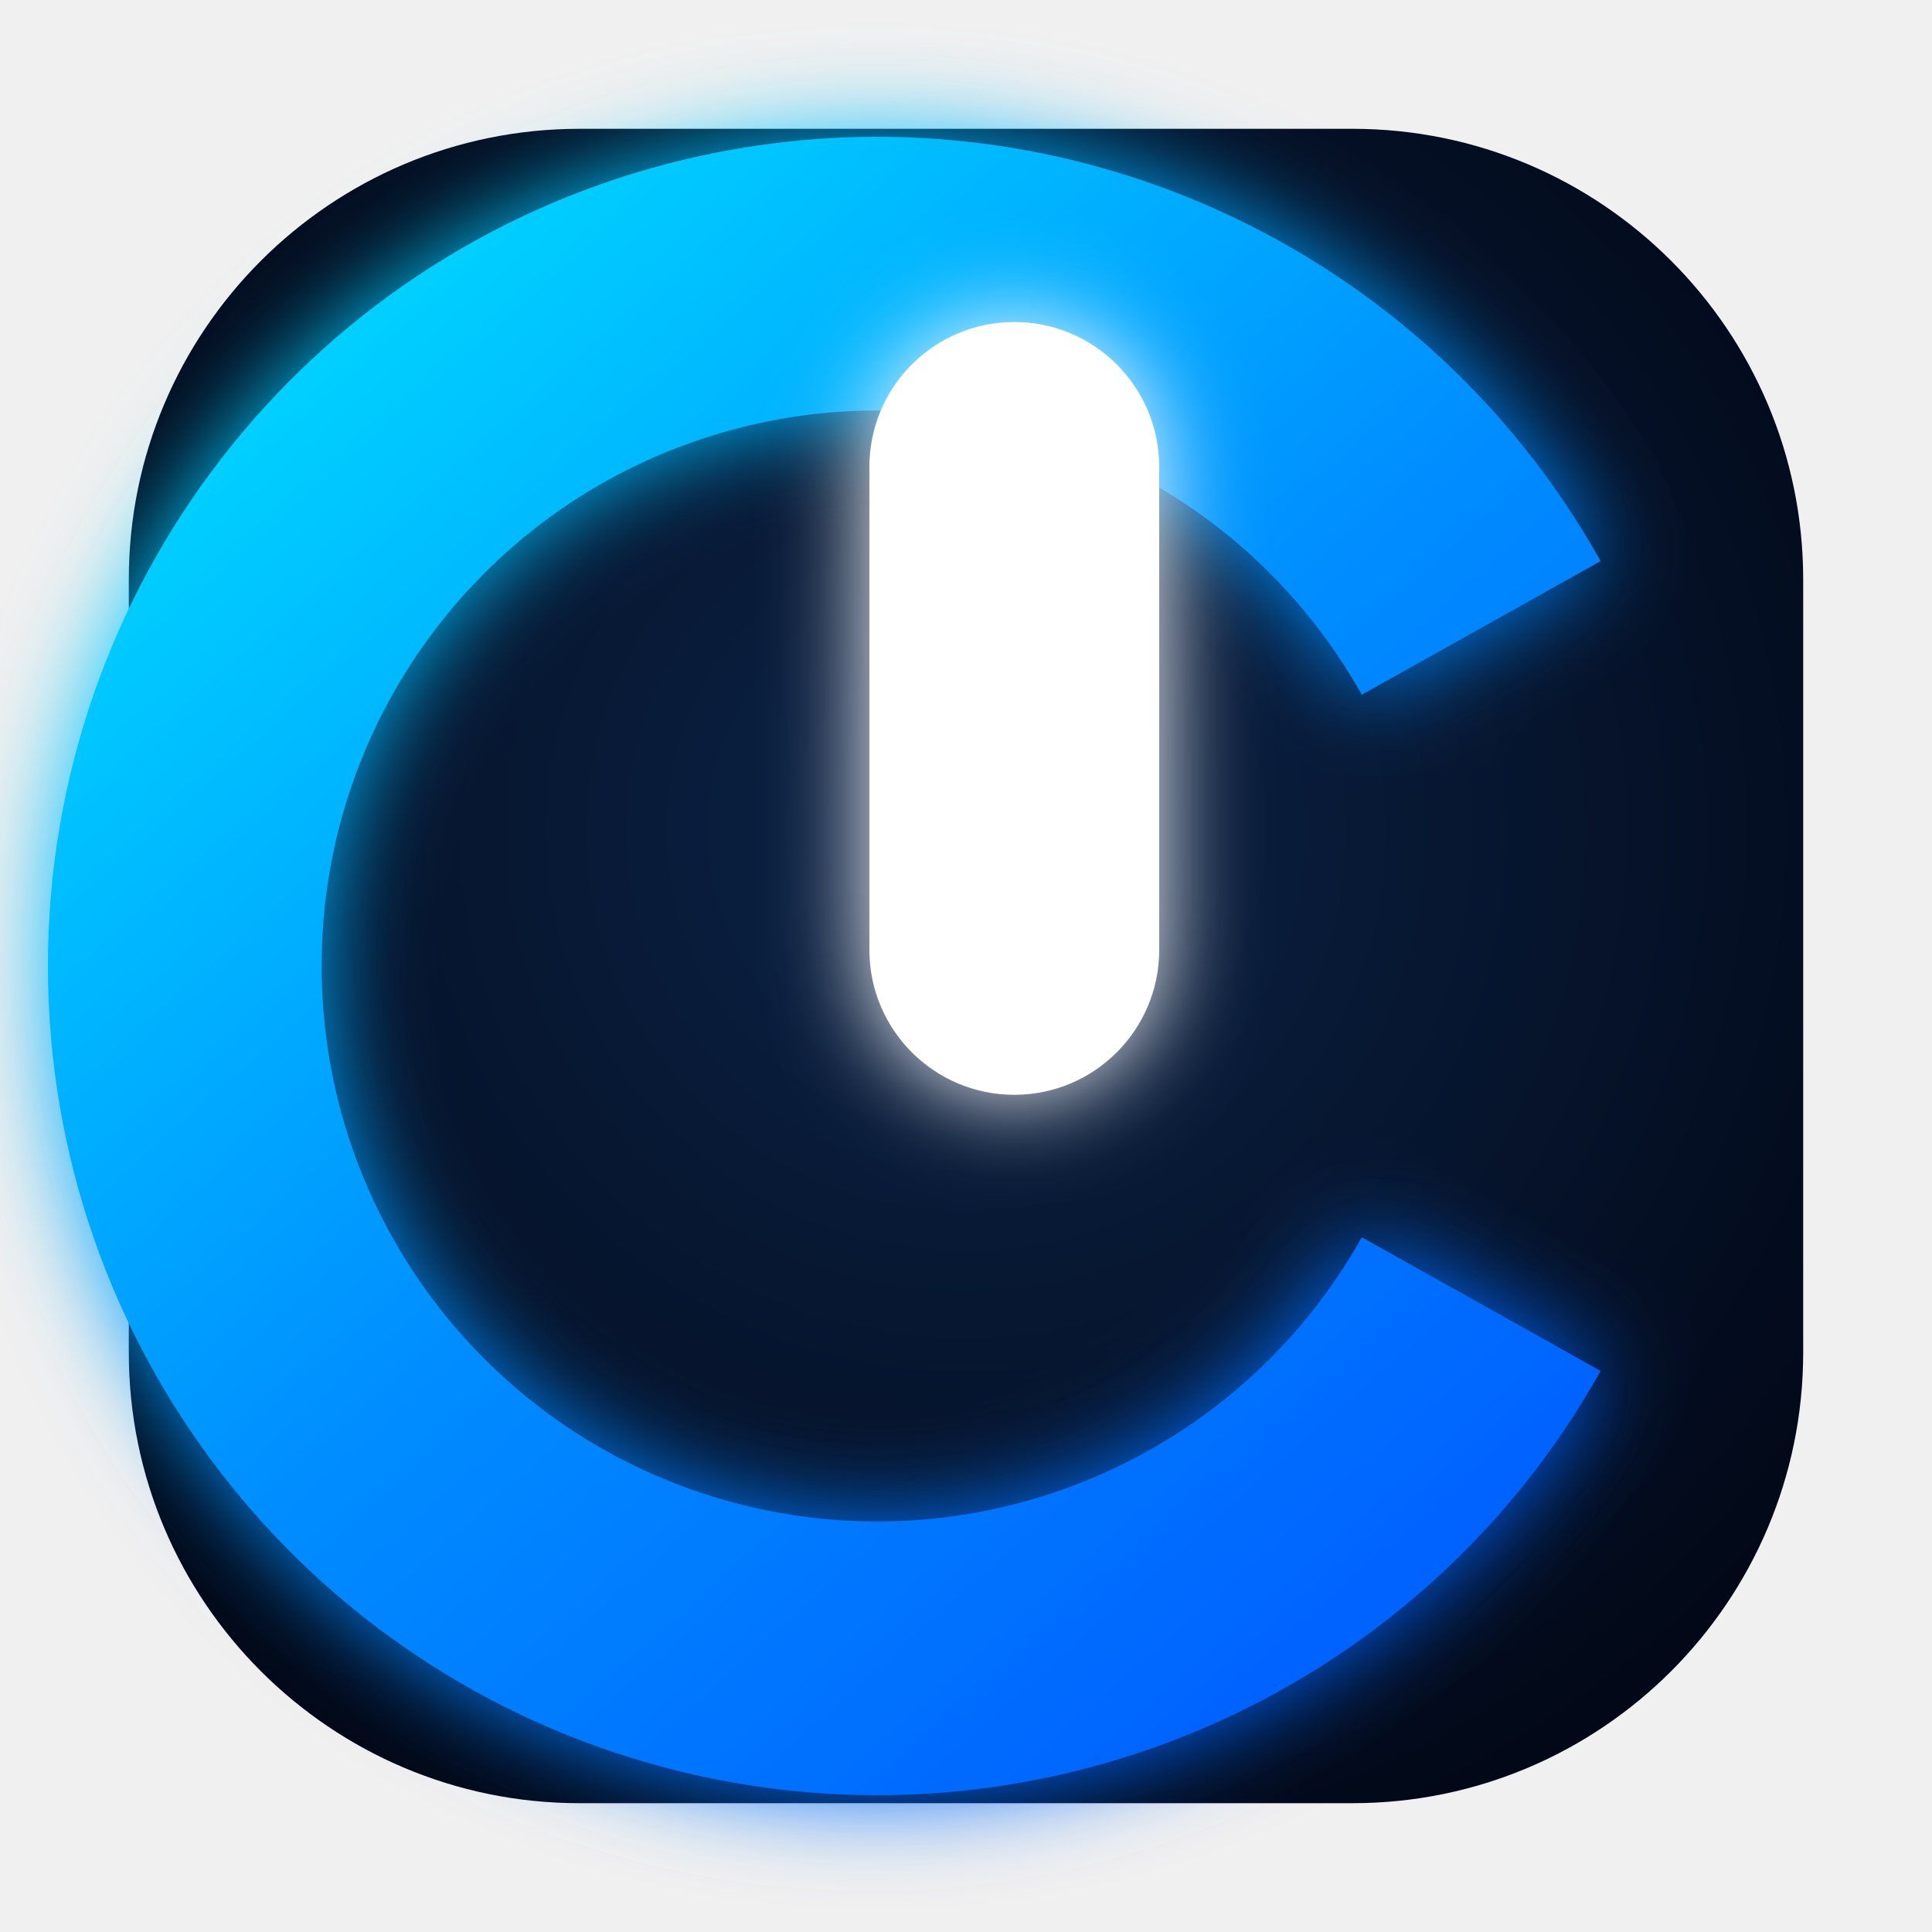
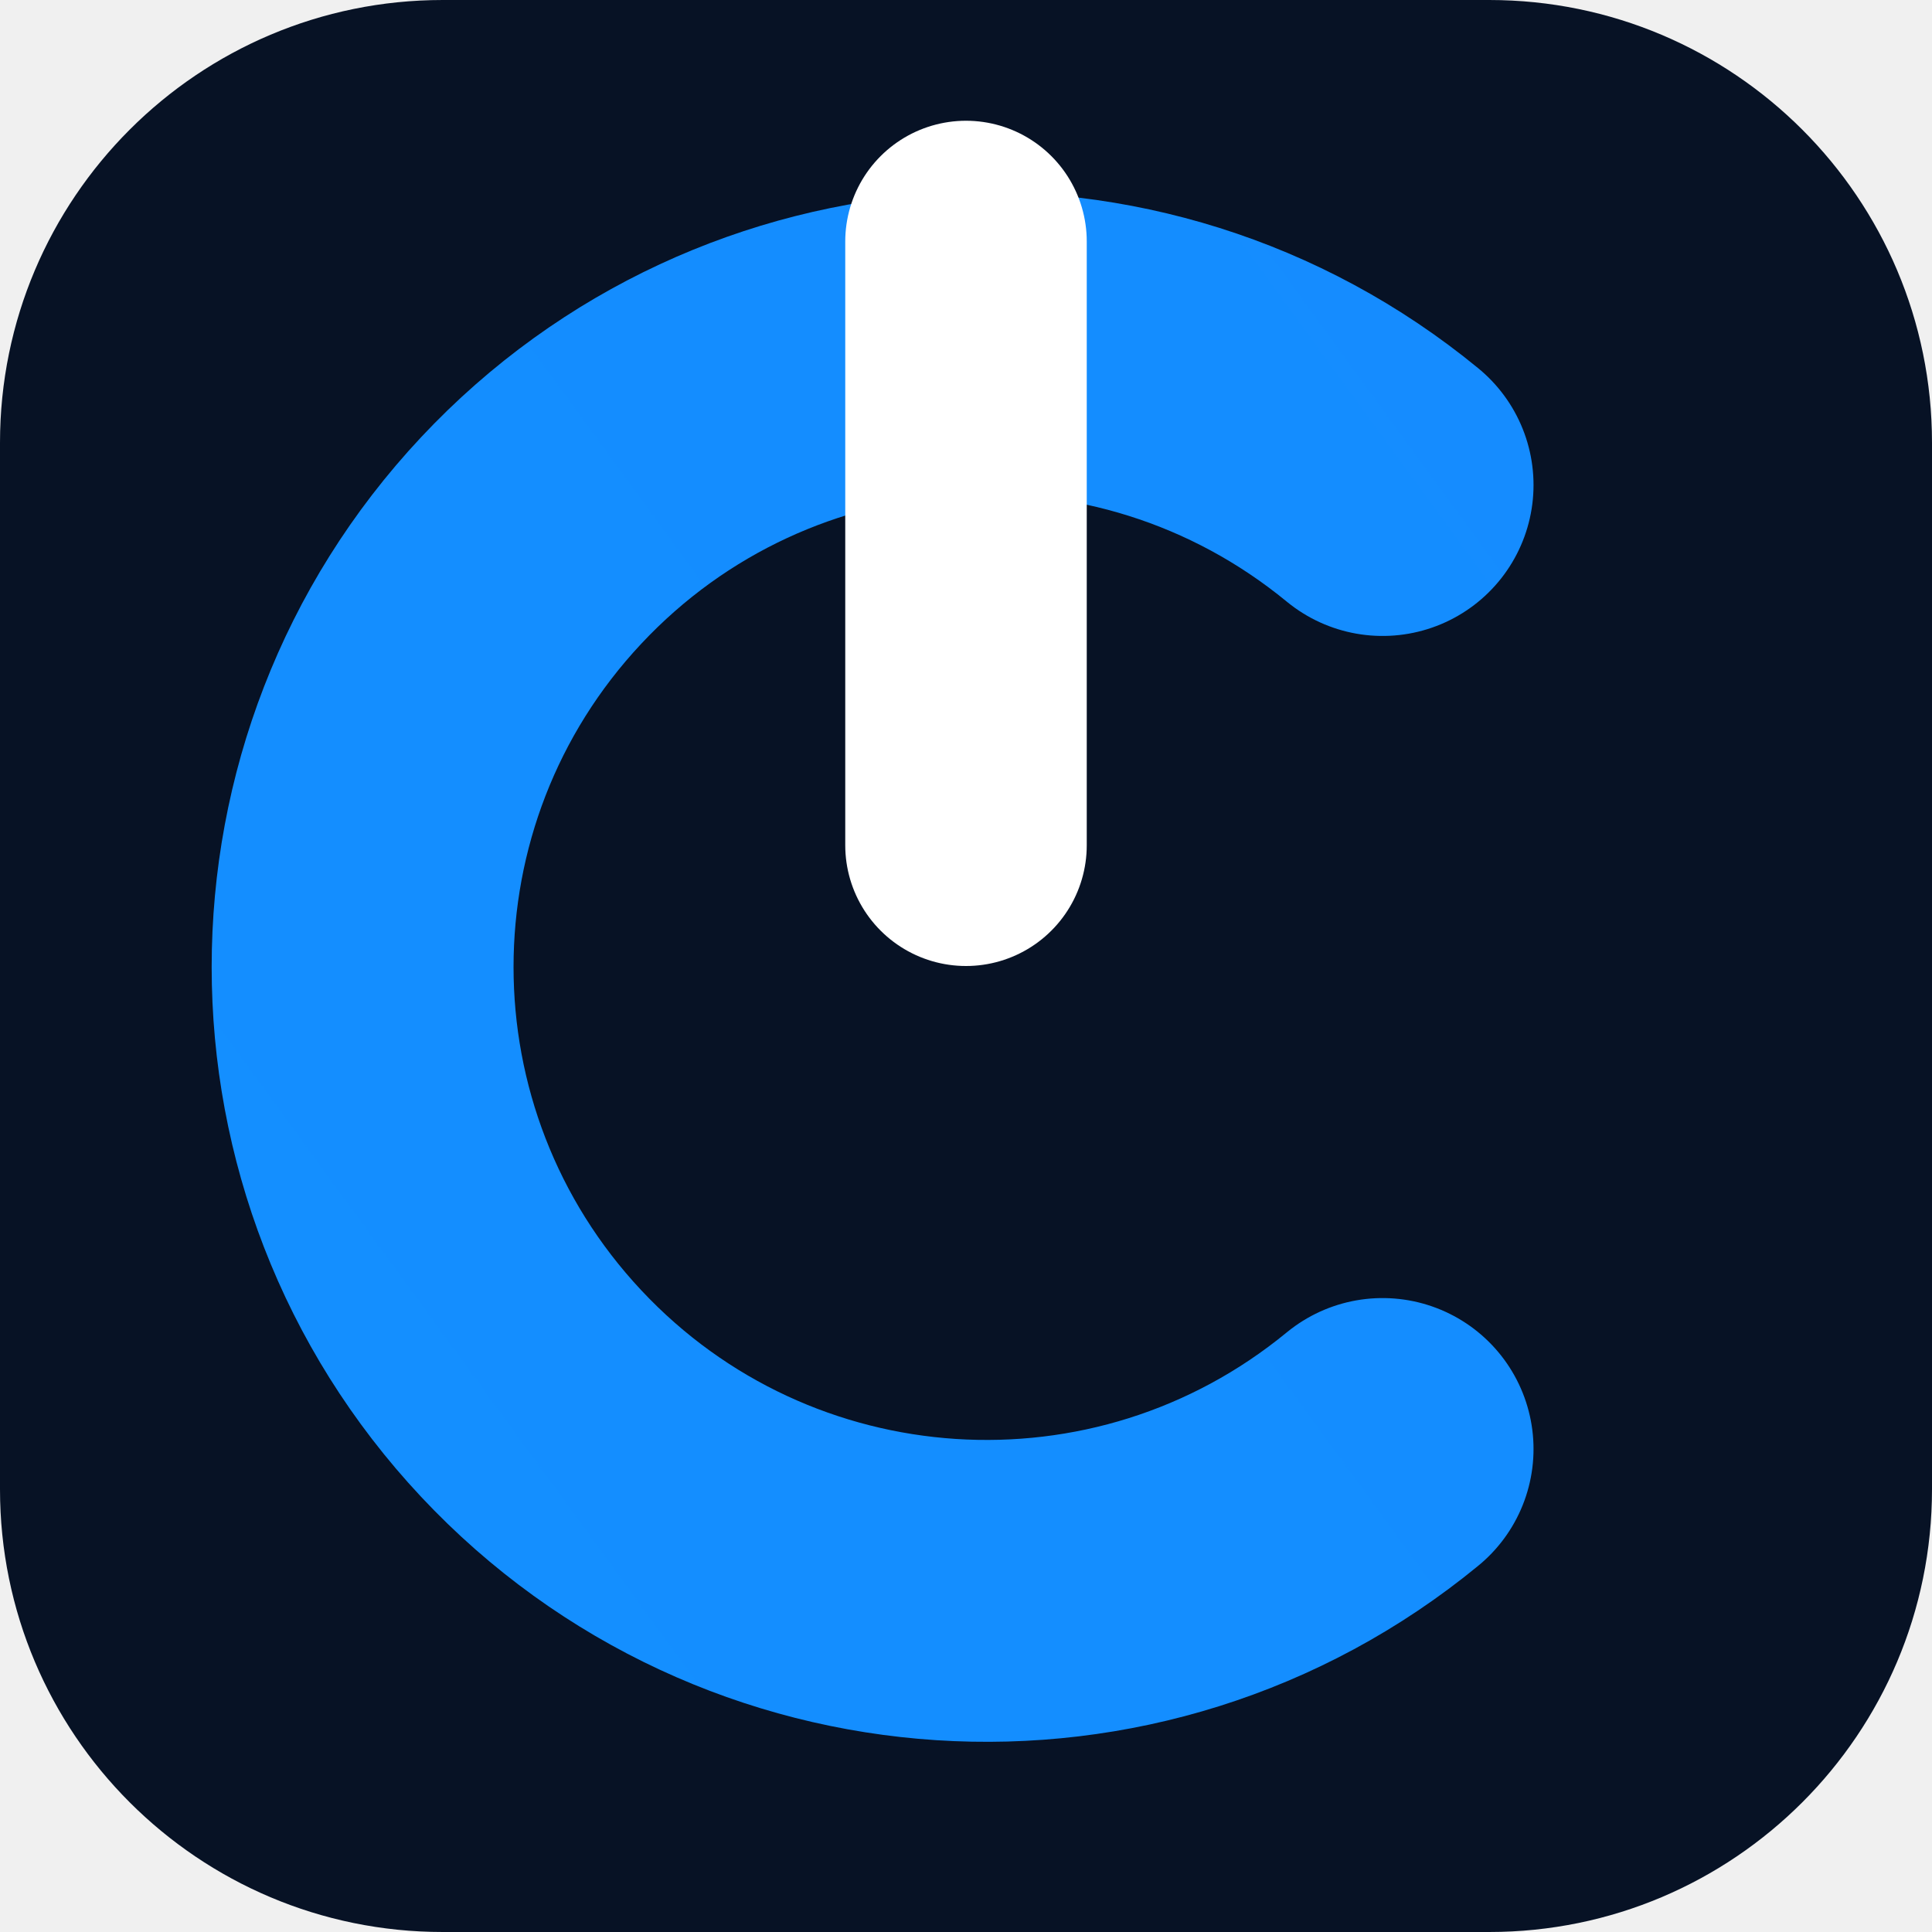
- <svg xmlns="http://www.w3.org/2000/svg" viewBox="0 0 120 120" role="img" aria-labelledby="title desc">
+ <svg xmlns="http://www.w3.org/2000/svg" viewBox="0 0 96 96">
  <defs>
-     <linearGradient id="blue" x1="20" y1="15" x2="100" y2="105" gradientUnits="userSpaceOnUse">
-       <stop offset="0" stop-color="#00d7ff" />
-       <stop offset=".48" stop-color="#008cff" />
-       <stop offset="1" stop-color="#0057ff" />
+     <linearGradient id="g" x1="12" x2="84" y1="80" y2="16">
+       <stop stop-color="#00d8ff" />
+       <stop offset=".5" stop-color="#1687ff" />
+       <stop offset="1" stop-color="#004cff" />
    </linearGradient>
-     <radialGradient id="bg" cx="50%" cy="42%" r="64%">
-       <stop offset="0" stop-color="#0b2347" />
-       <stop offset="1" stop-color="#020817" />
-     </radialGradient>
-     <filter id="glow" x="-45%" y="-45%" width="190%" height="190%">
-       <feGaussianBlur stdDeviation="3" result="blur" />
-       <feMerge>
-         <feMergeNode in="blur" />
-         <feMergeNode in="SourceGraphic" />
-       </feMerge>
-     </filter>
  </defs>
-   <rect x="8" y="8" width="104" height="104" rx="28" fill="url(#bg)" />
-   <path d="M92 39a43 43 0 1 0 0 42" fill="none" stroke="url(#blue)" stroke-width="17" stroke-linecap="butt" filter="url(#glow)" />
-   <rect x="54" y="20" width="18" height="48" rx="9" fill="#fff" filter="url(#glow)" />
-   <path d="M20 96h80" stroke="#0057ff" stroke-opacity=".42" stroke-width="3" stroke-linecap="round" filter="url(#glow)" />
+   <rect width="96" height="96" rx="22" fill="#071225" />
+   <path d="M68.7 24.1A31 31 0 1 0 68.7 72" fill="none" stroke="url(#g)" stroke-width="15" stroke-linecap="round" />
+   <path d="M48 12v30" fill="none" stroke="#fff" stroke-width="12" stroke-linecap="round" />
</svg>
